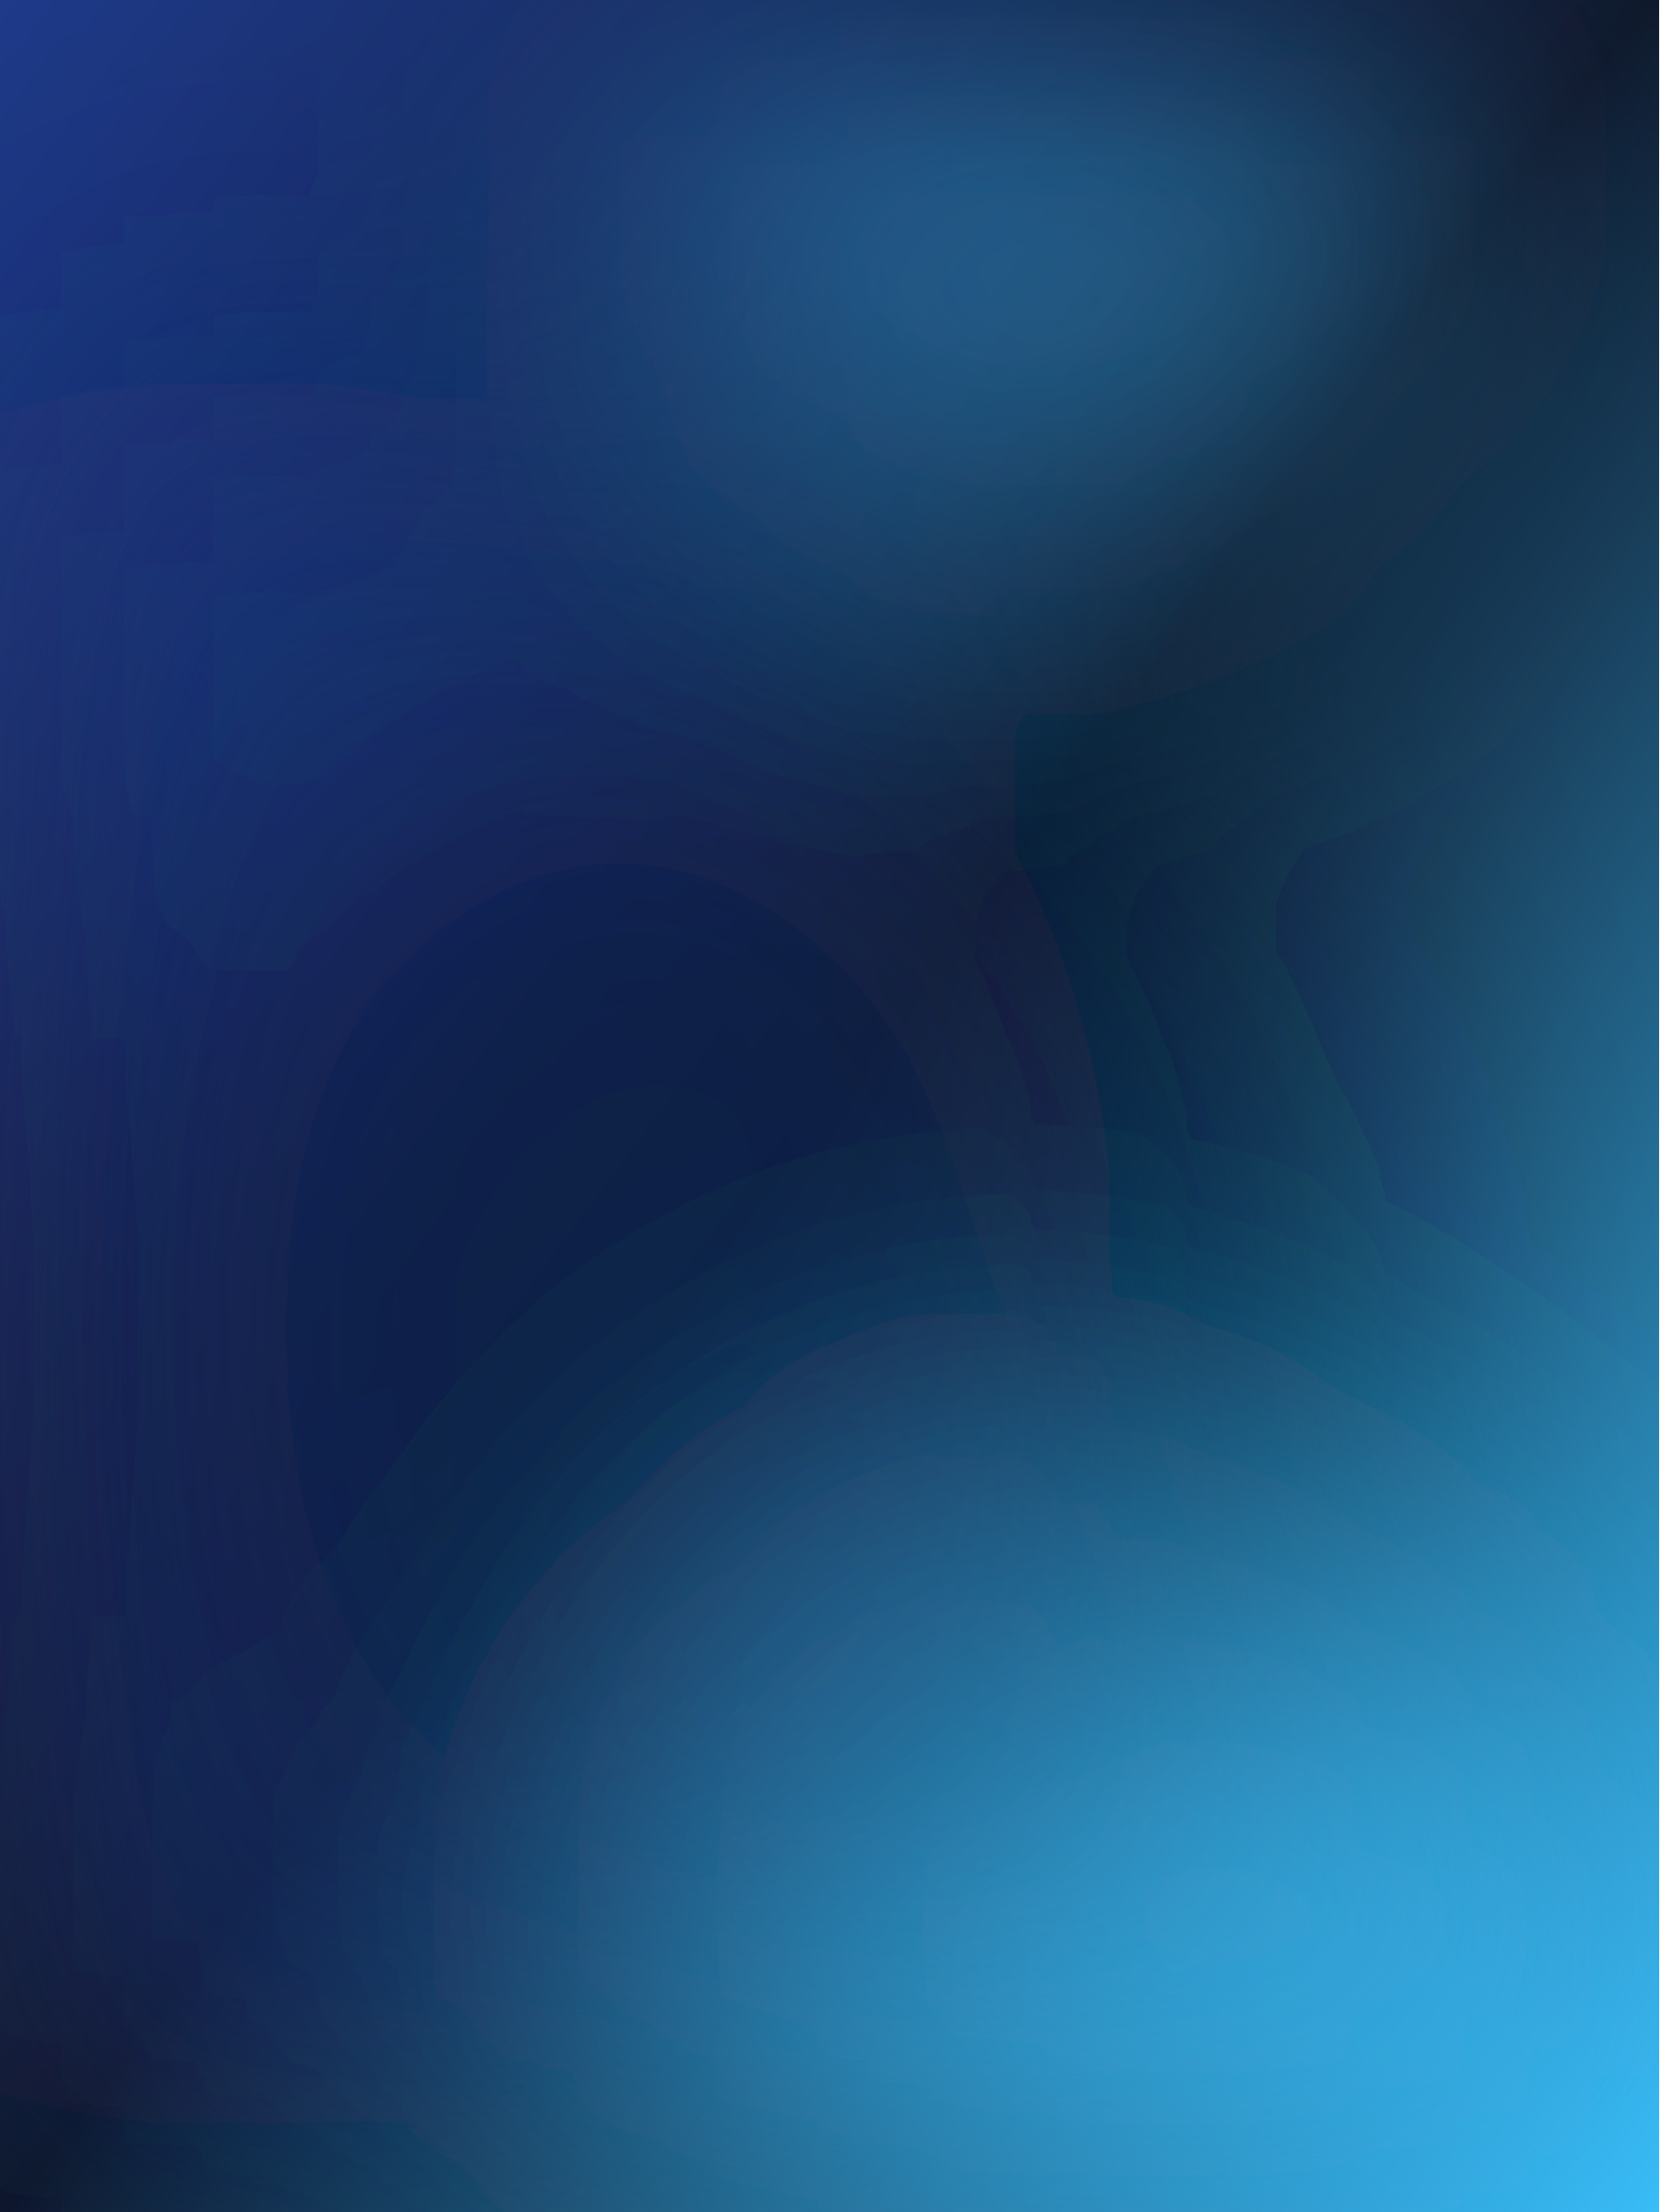
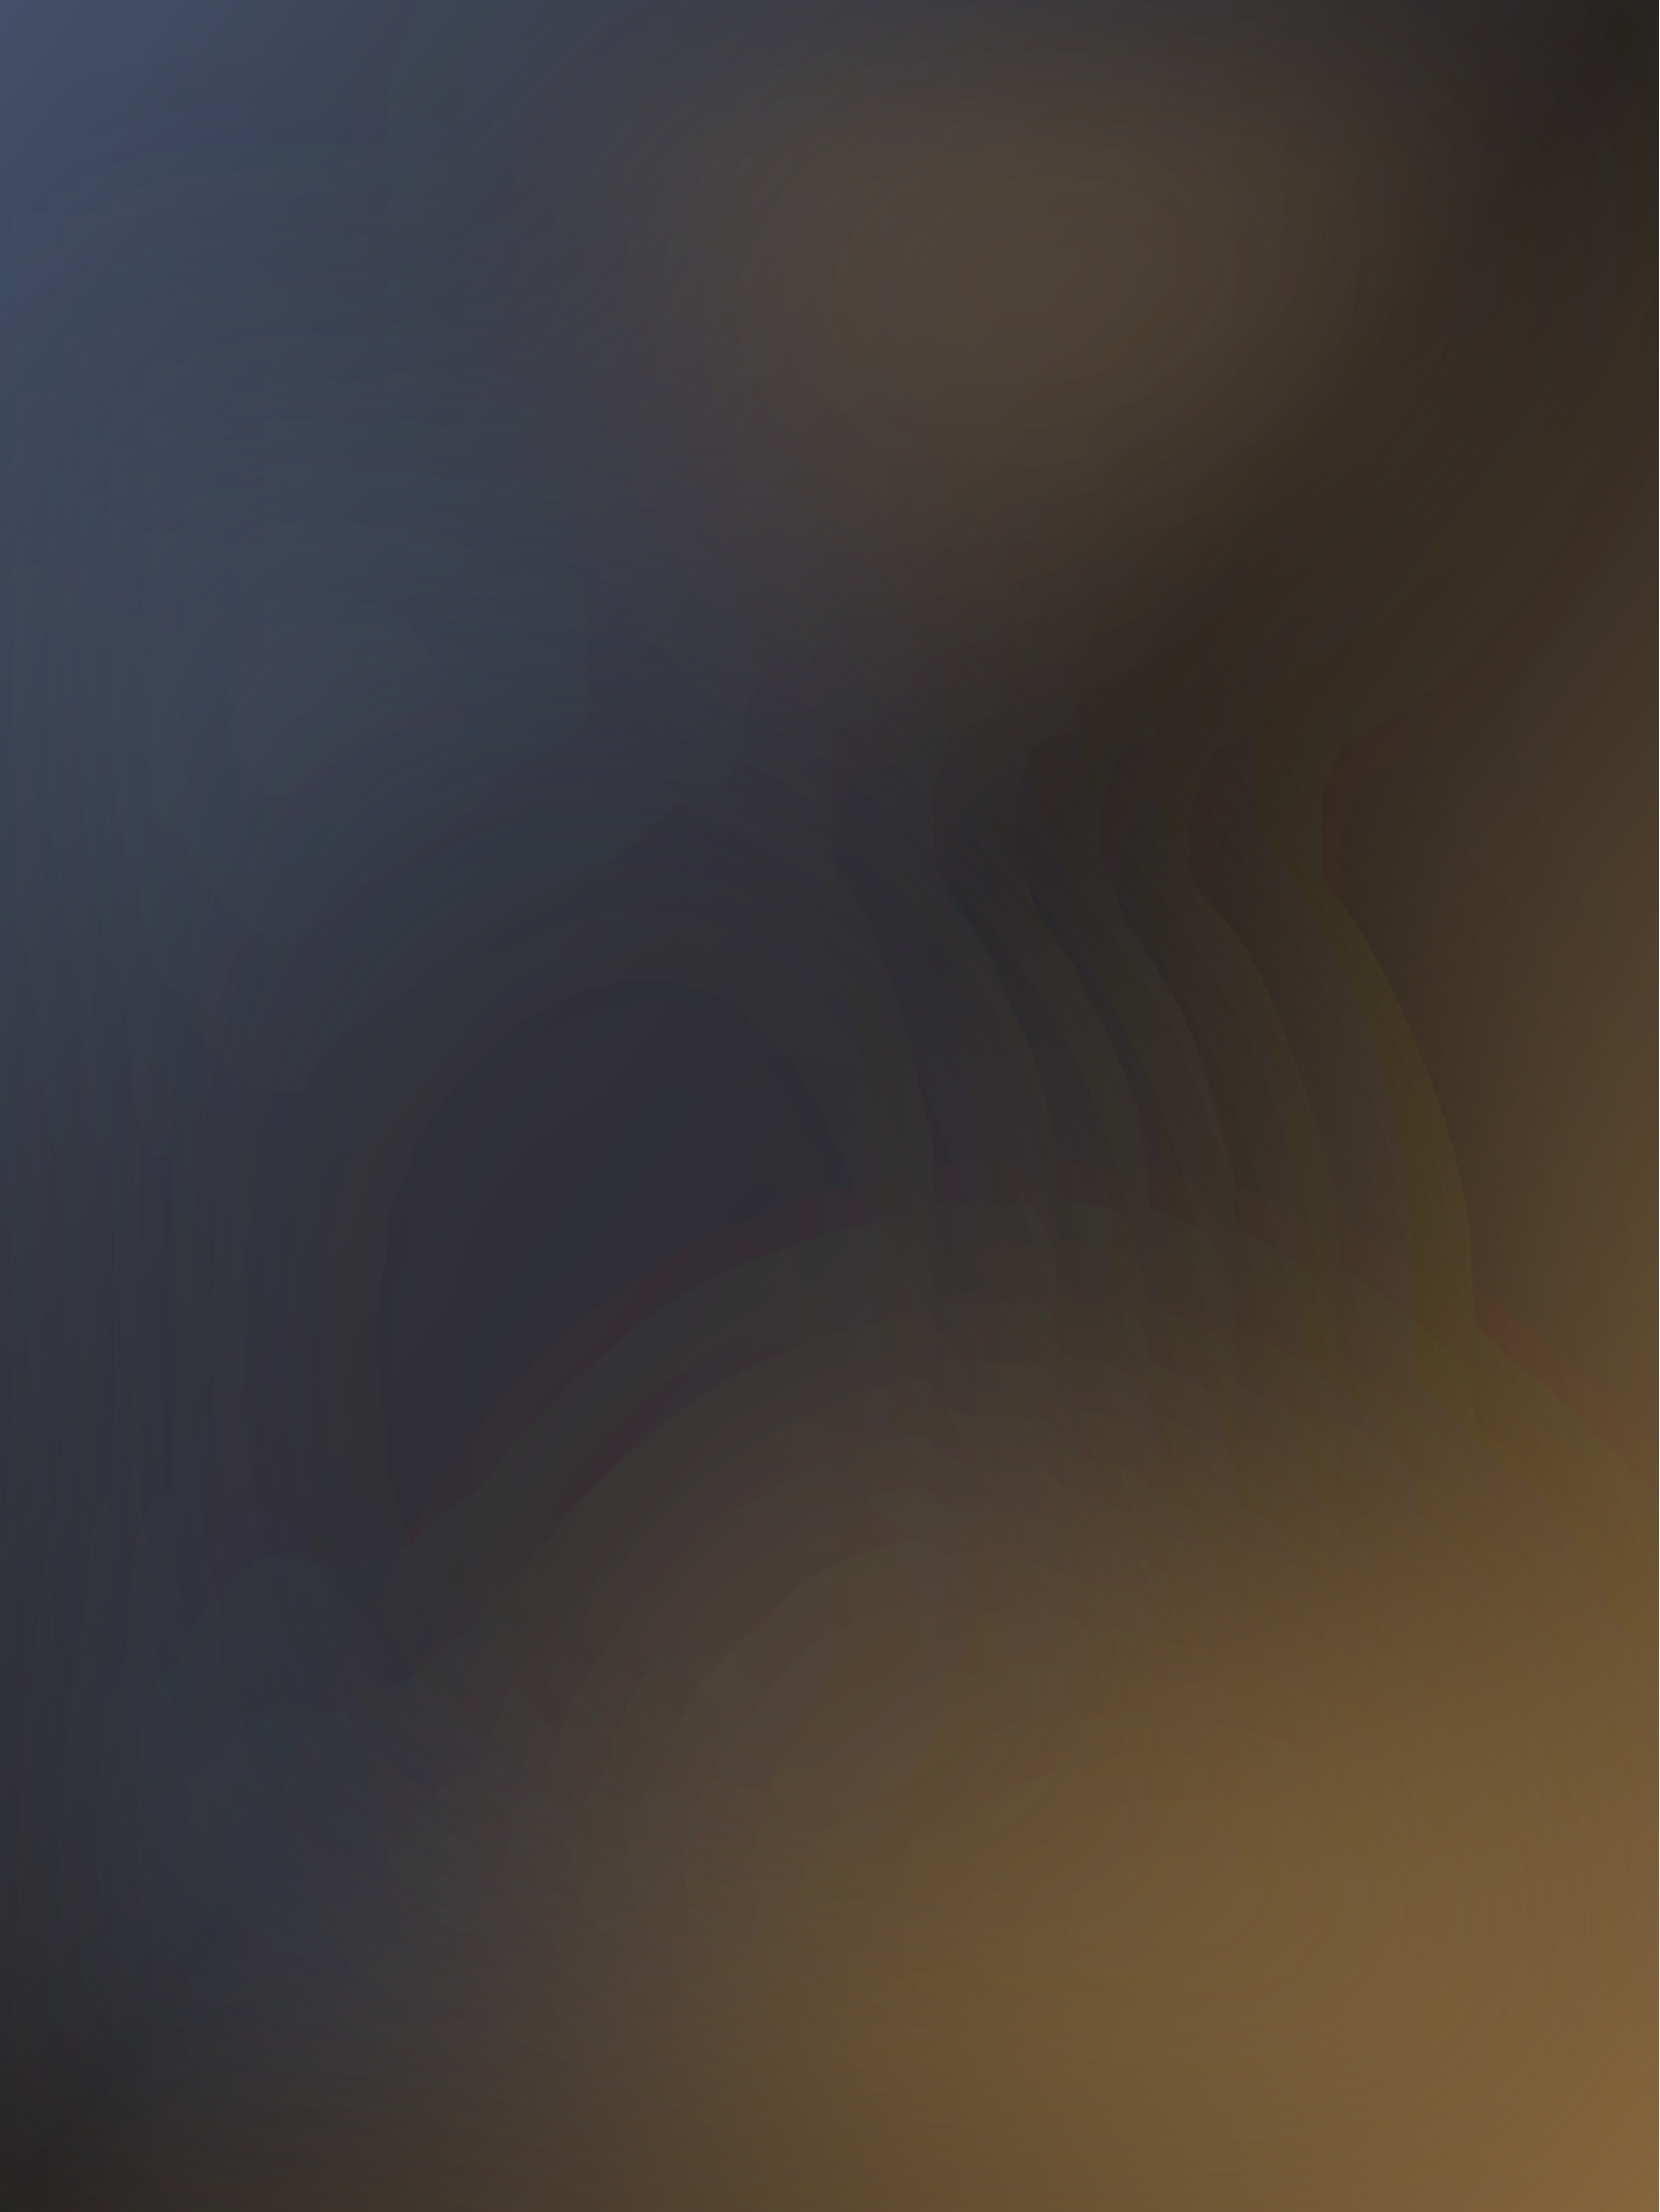
<svg xmlns="http://www.w3.org/2000/svg" width="900" height="1200" viewBox="0 0 900 1200">
  <defs>
    <linearGradient id="bg-ref-11" x1="0" y1="0" x2="1" y2="1">
-       <stop offset="0%" stop-color="#1e3a8a" />
-       <stop offset="50%" stop-color="#0f172a" />
-       <stop offset="100%" stop-color="#38bdf8" />
+       <stop offset="0%" stop-color="#445069" />
+       <stop offset="50%" stop-color="#262220" />
+       <stop offset="100%" stop-color="#86663c" />
    </linearGradient>
    <filter id="blur-ref-11">
      <feGaussianBlur stdDeviation="90" />
    </filter>
  </defs>
  <rect width="900" height="1200" fill="url(#bg-ref-11)" />
  <g filter="url(#blur-ref-11)">
-     <circle cx="714" cy="1183" r="273" fill="#38bdf8" opacity="0.36" />
-     <circle cx="568" cy="94" r="212" fill="#38bdf8" opacity="0.40" />
-     <circle cx="130" cy="680" r="473" fill="#1e3a8a" opacity="0.49" />
-     <circle cx="403" cy="720" r="348" fill="#0f172a" opacity="0.45" />
-     <circle cx="557" cy="1019" r="247" fill="#38bdf8" opacity="0.39" />
+     <circle cx="714" cy="1183" r="273" fill="#86663c" opacity="0.36" />
+     <circle cx="568" cy="94" r="212" fill="#86663c" opacity="0.40" />
+     <circle cx="130" cy="680" r="473" fill="#445069" opacity="0.49" />
+     <circle cx="403" cy="720" r="348" fill="#262220" opacity="0.45" />
+     <circle cx="557" cy="1019" r="247" fill="#86663c" opacity="0.39" />
  </g>
</svg>
